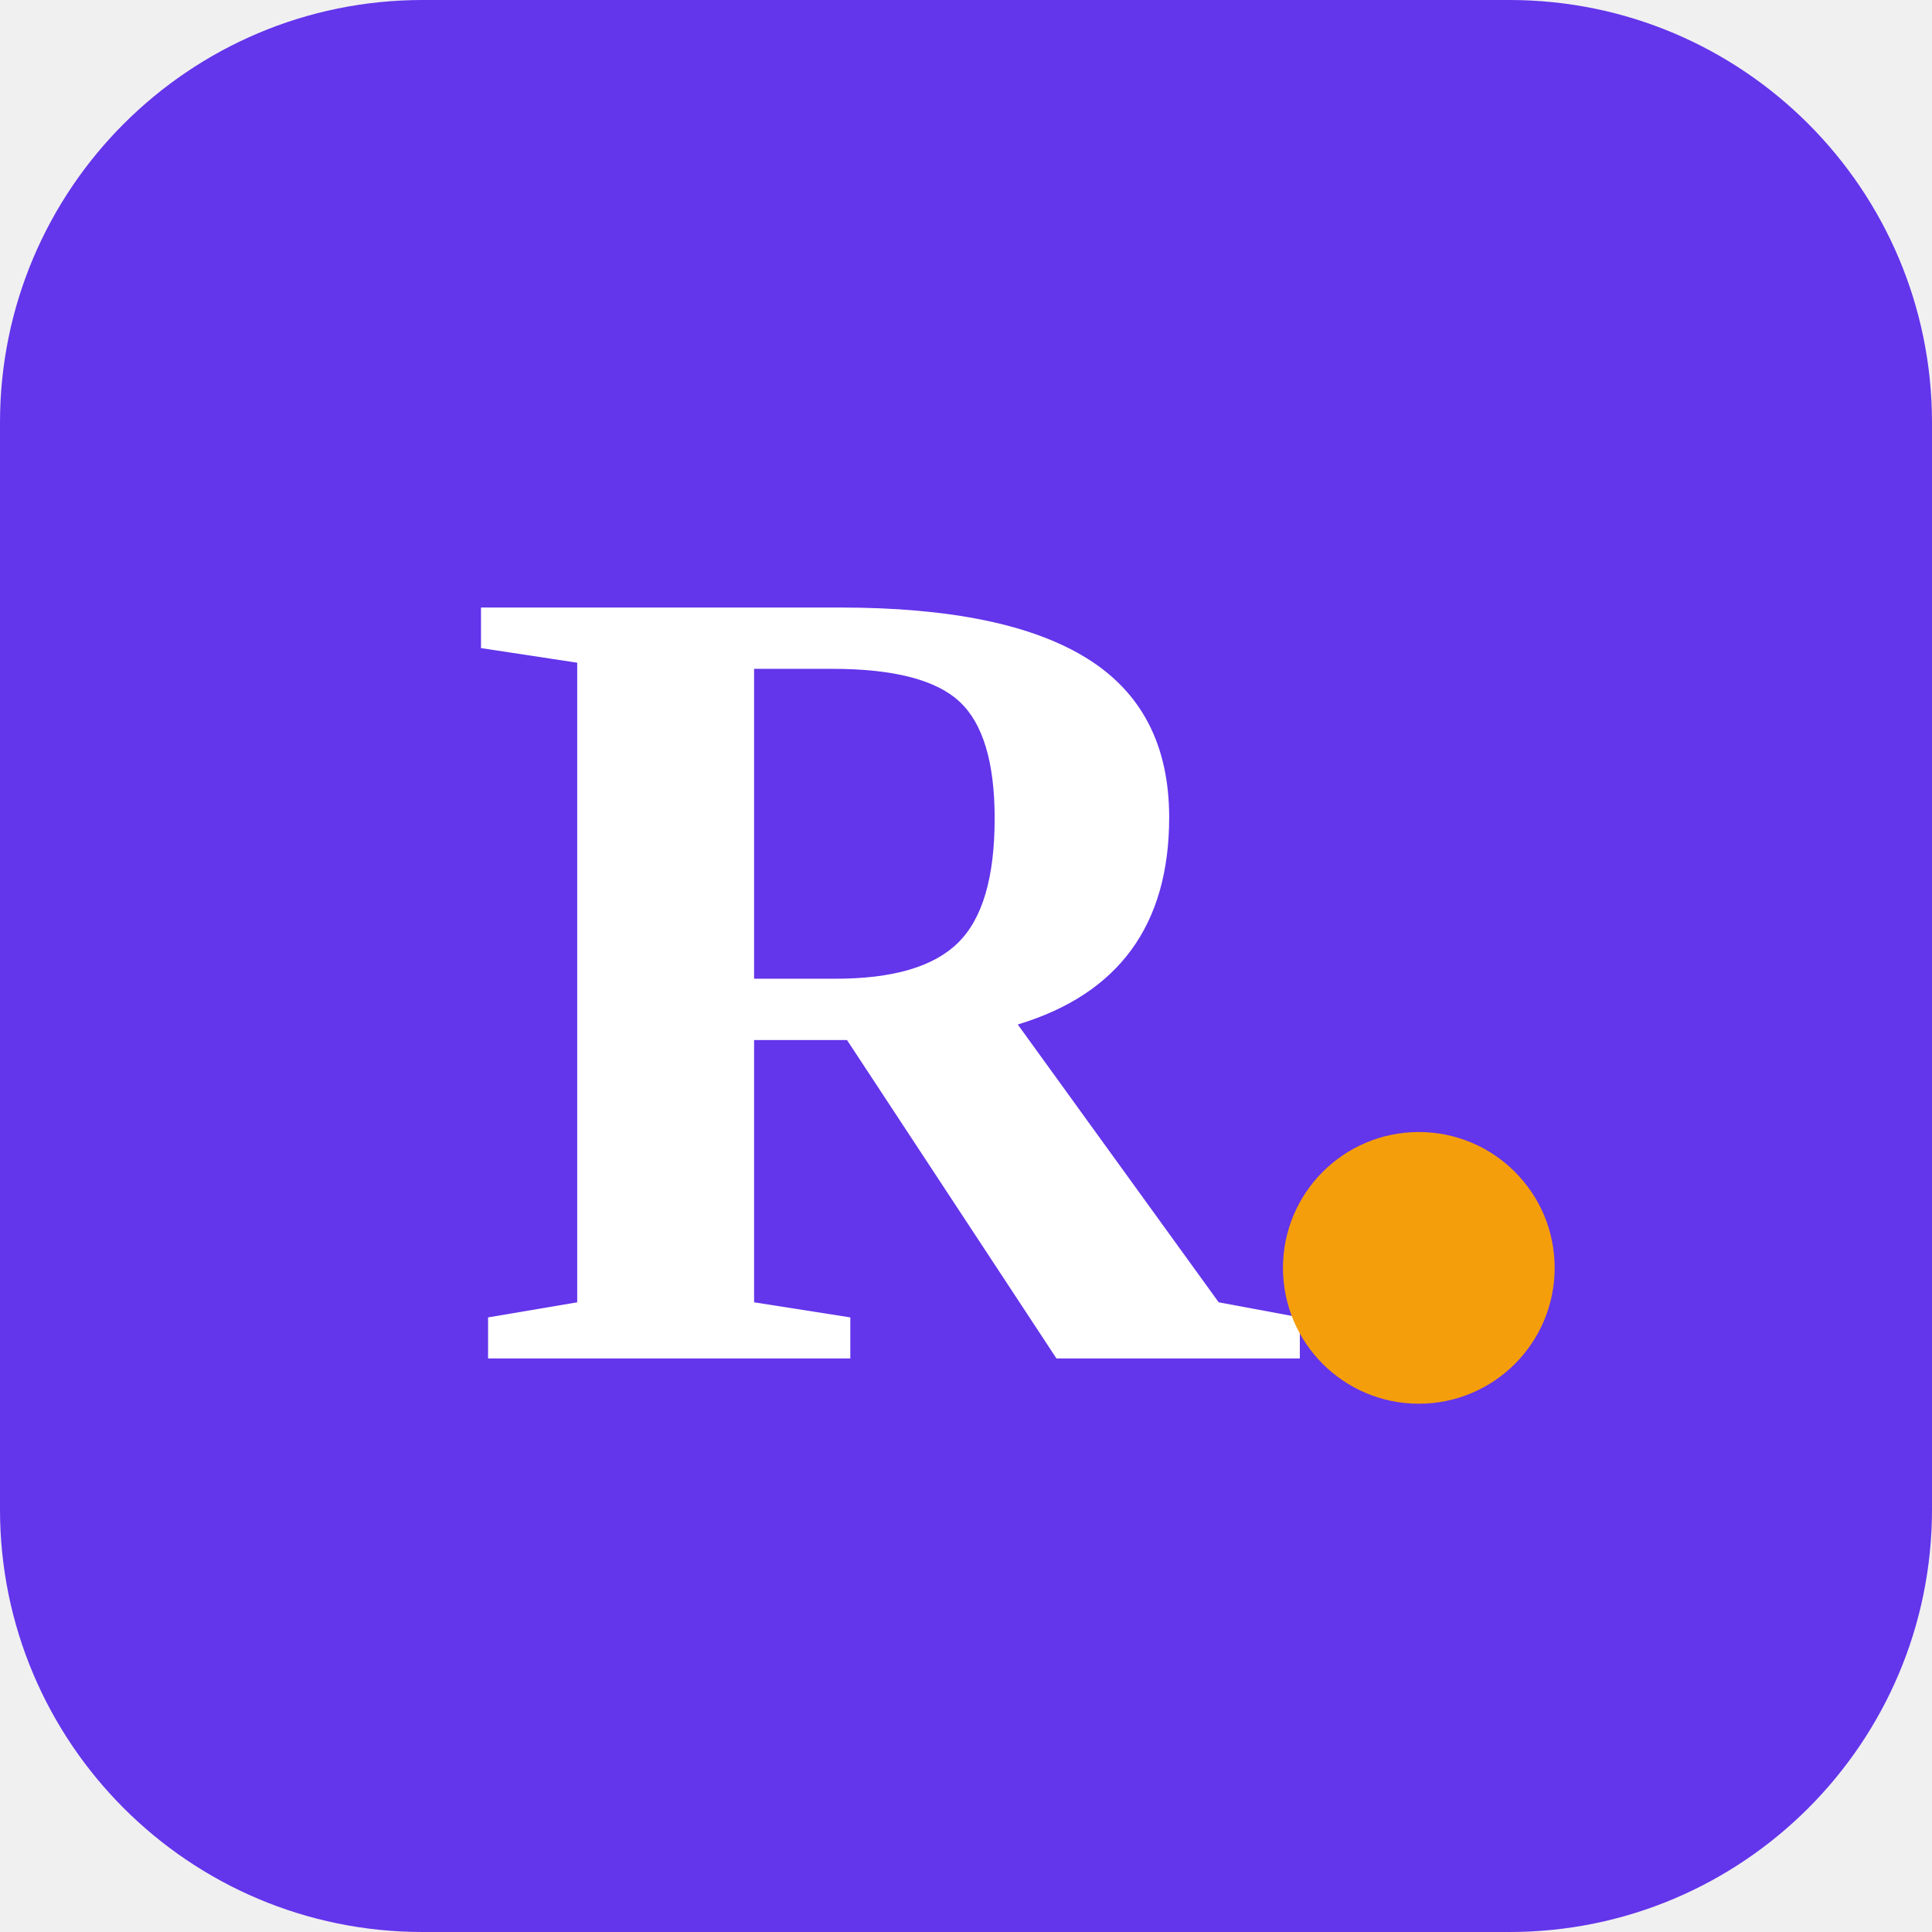
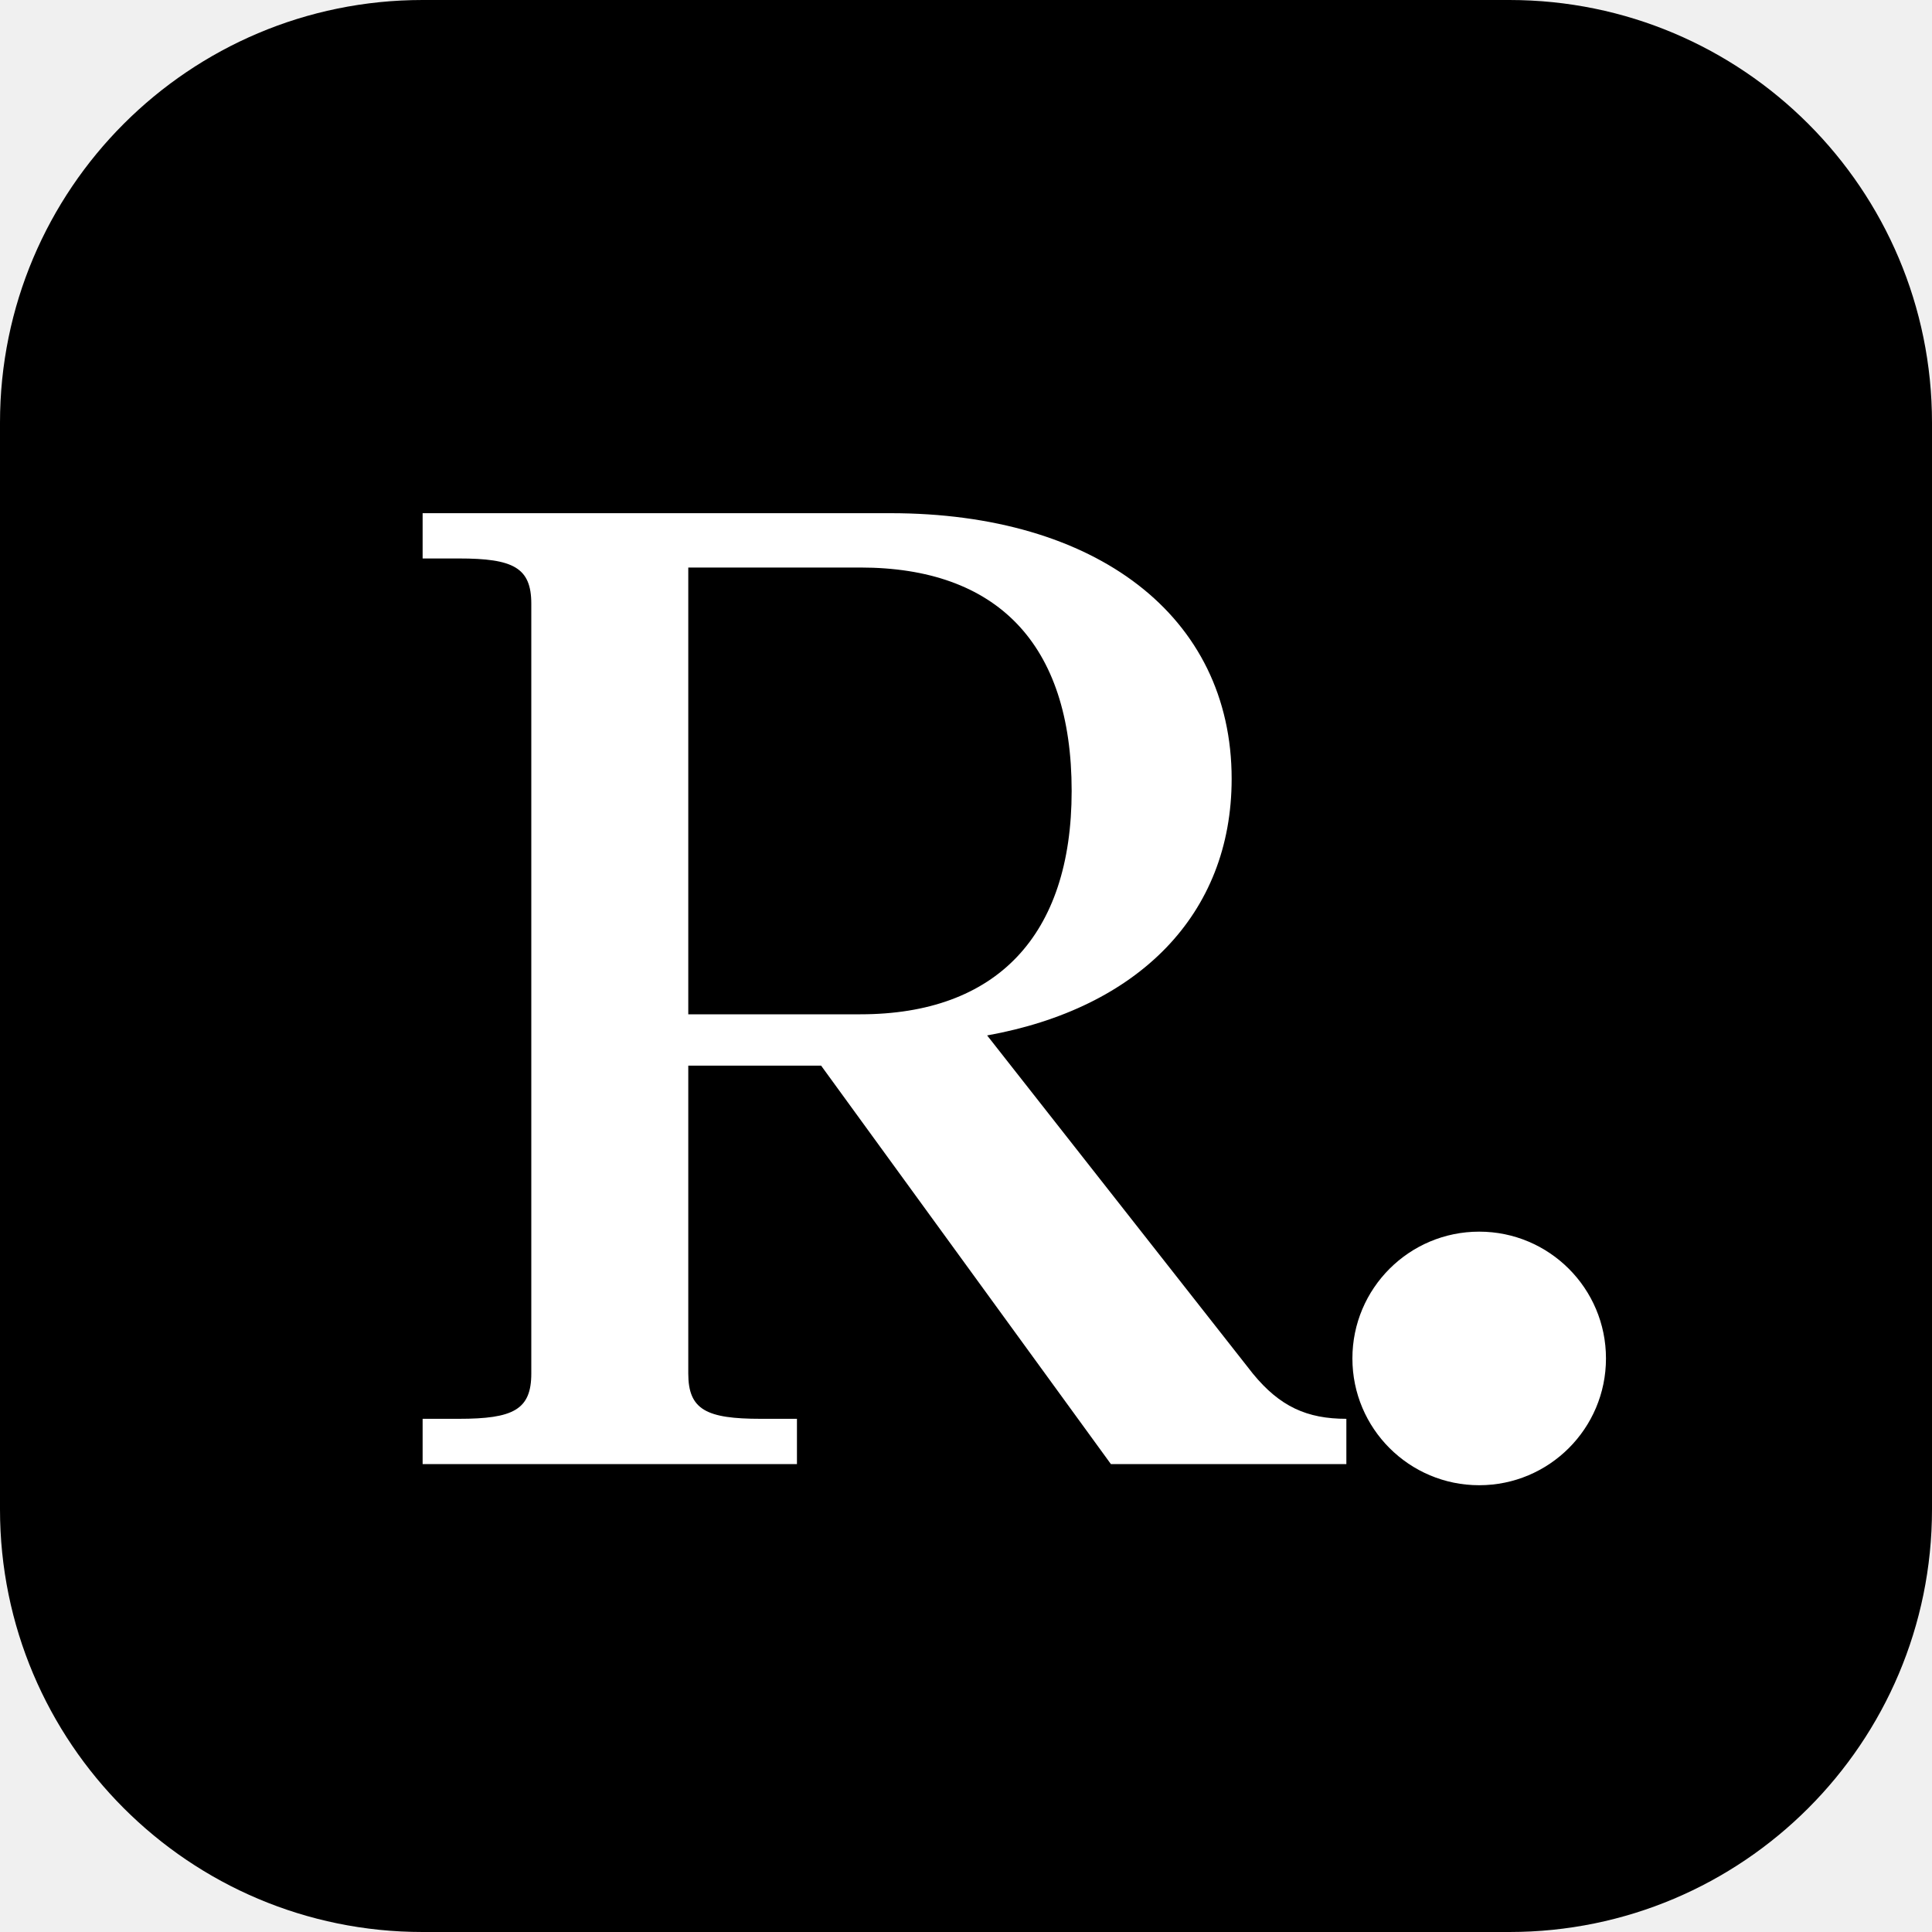
<svg xmlns="http://www.w3.org/2000/svg" viewBox="0 0 64 64">
-   <rect width="64" height="64" rx="14" fill="#6335EB" />
-   <text x="29" y="45" font-family="Georgia, 'Times New Roman', serif" font-size="38" font-weight="700" fill="#ffffff" text-anchor="middle">R</text>
-   <circle cx="47" cy="42" r="4.5" fill="#F59E0B" />
+   <rect width="64" height="64" rx="14" fill="#000000" />
+   <path fill="#ffffff" d="M14 17h15.5c6.8 0 11.3 3.4 11.3 8.8 0 4.5-3.1 7.6-8.1 8.5l8.8 11.2c.9 1.1 1.8 1.5 3.1 1.5v1.5H36.8l-9.6-13.2h-4.4v10.2c0 1.2.6 1.5 2.4 1.5h1.2v1.5H14v-1.5h1.2c1.8 0 2.4-.3 2.4-1.5V20c0-1.2-.6-1.5-2.4-1.5H14V17zm8.8 1.8v14.8h5.7c4.5 0 7-2.6 7-7.4 0-4.9-2.5-7.4-7-7.4h-5.7z" />
+   <circle cx="49" cy="45" r="4.2" fill="#ffffff" />
</svg>
